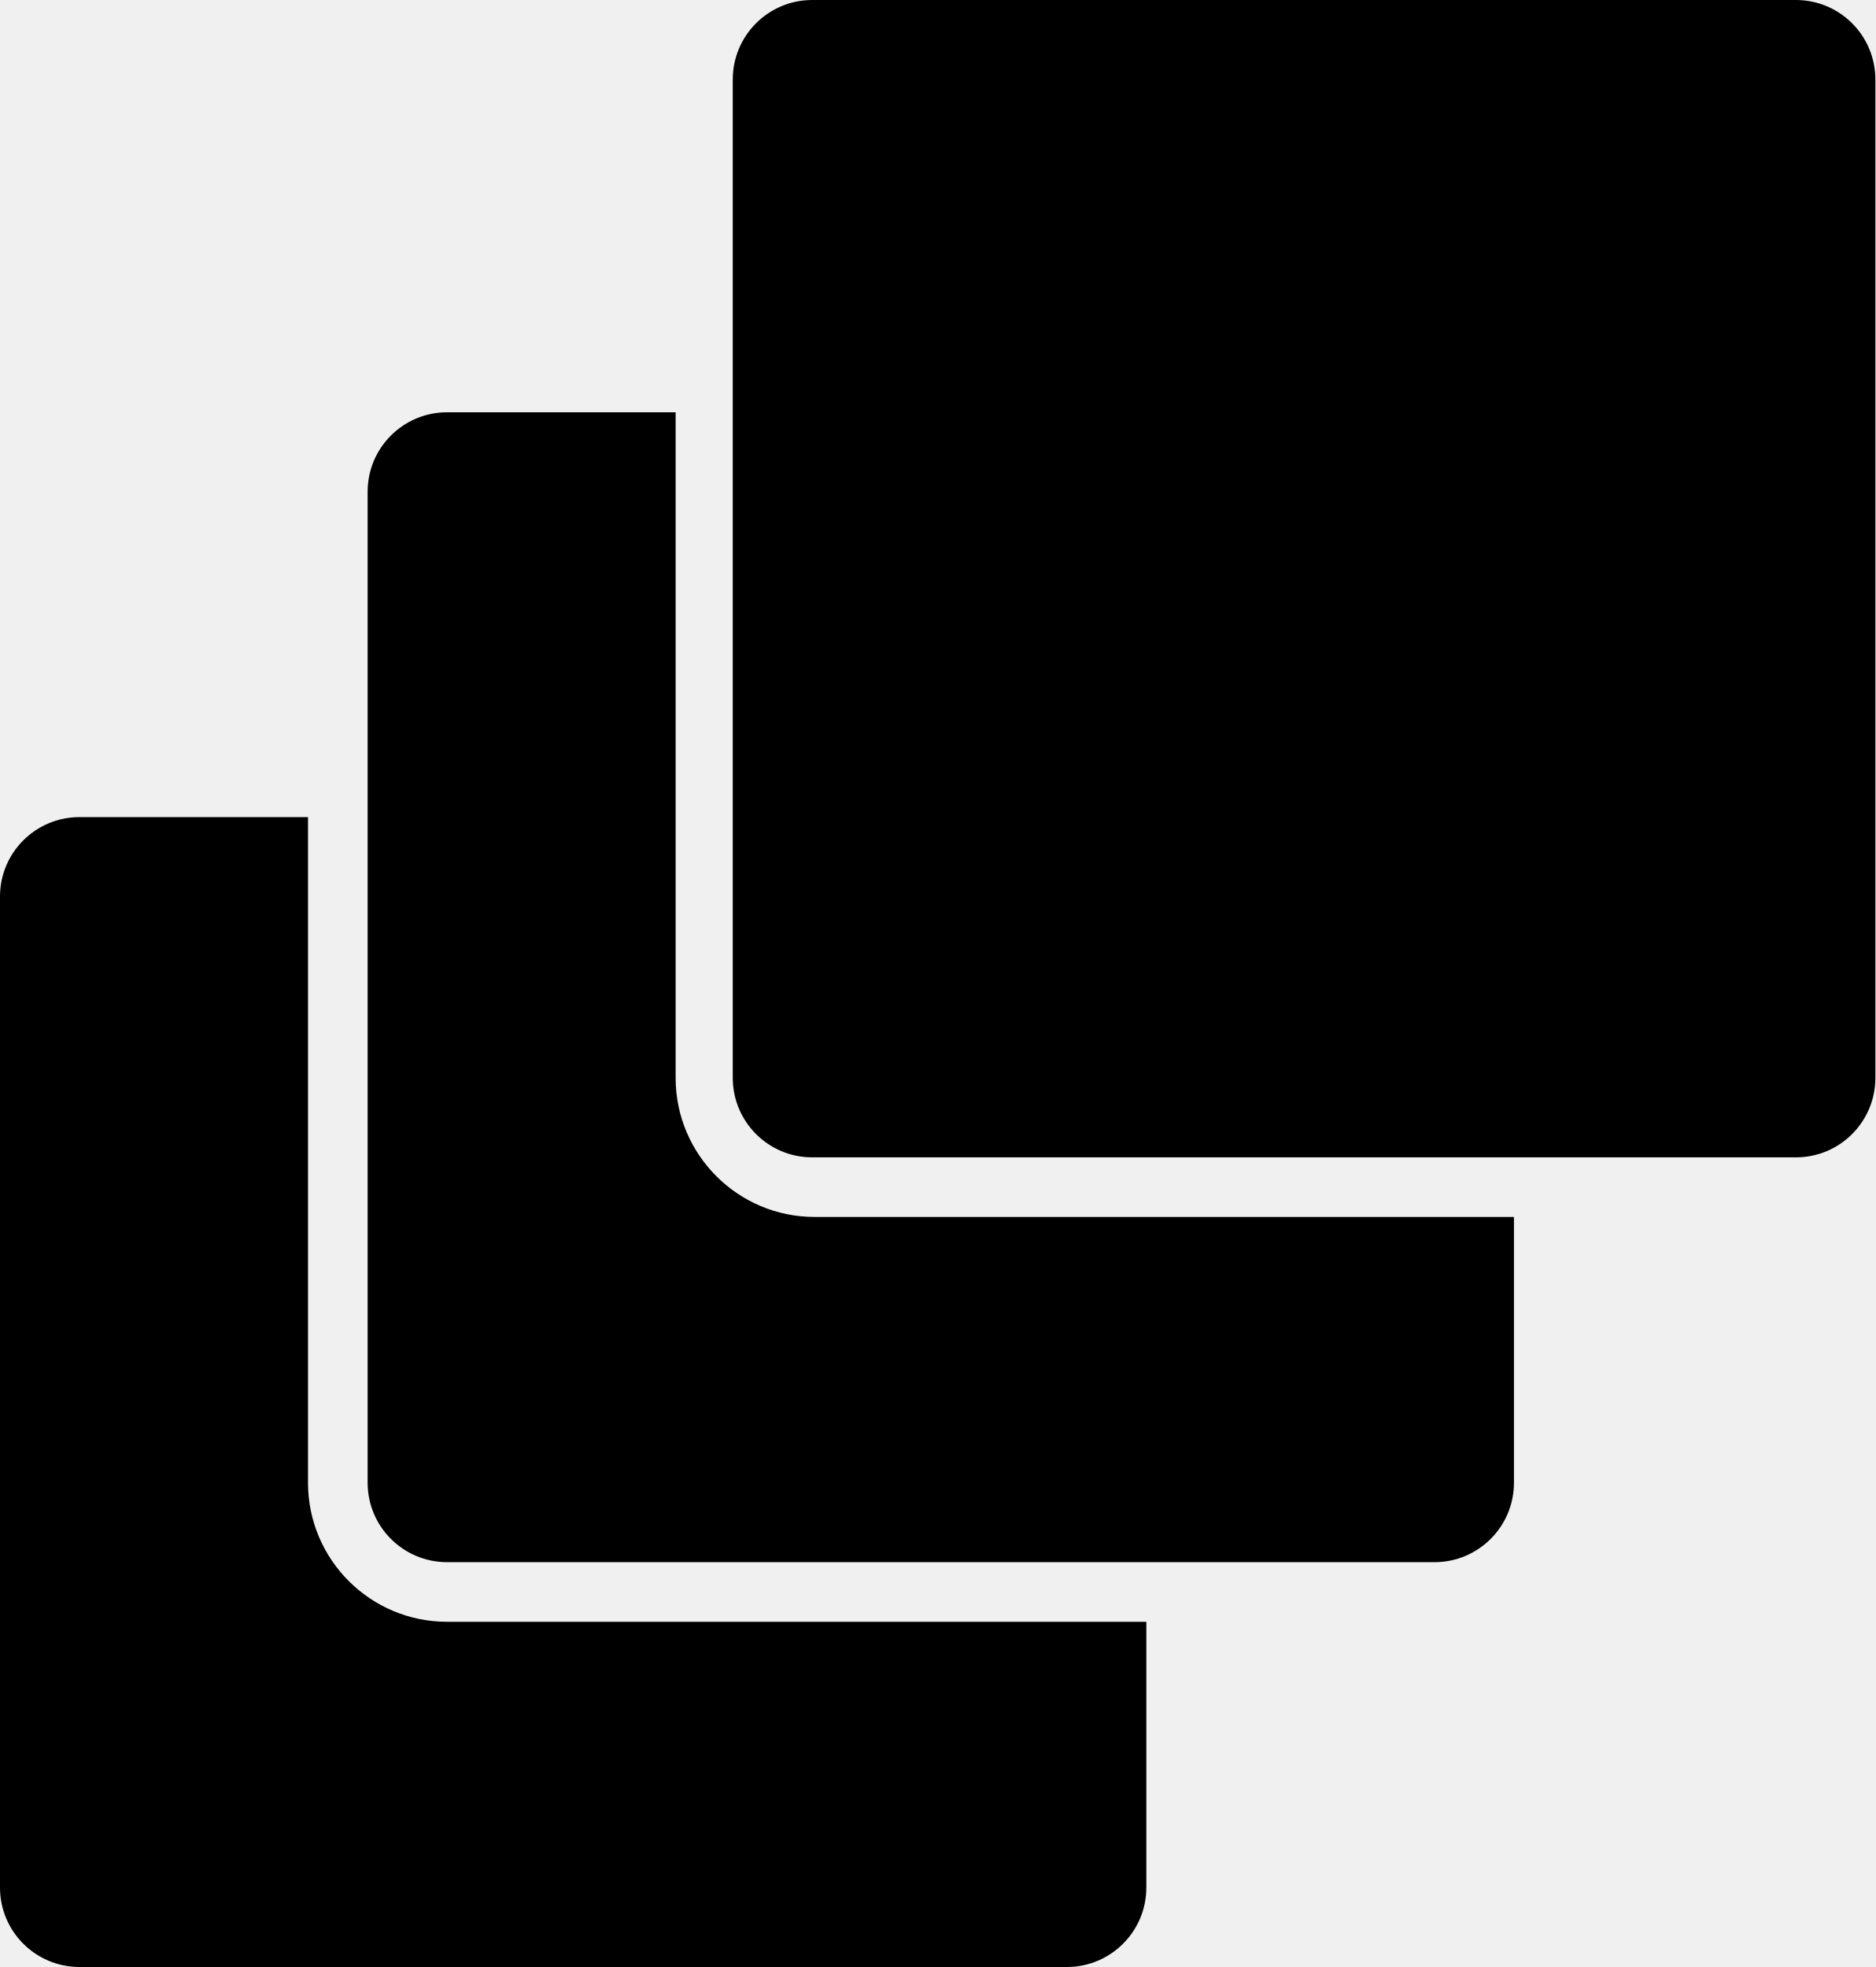
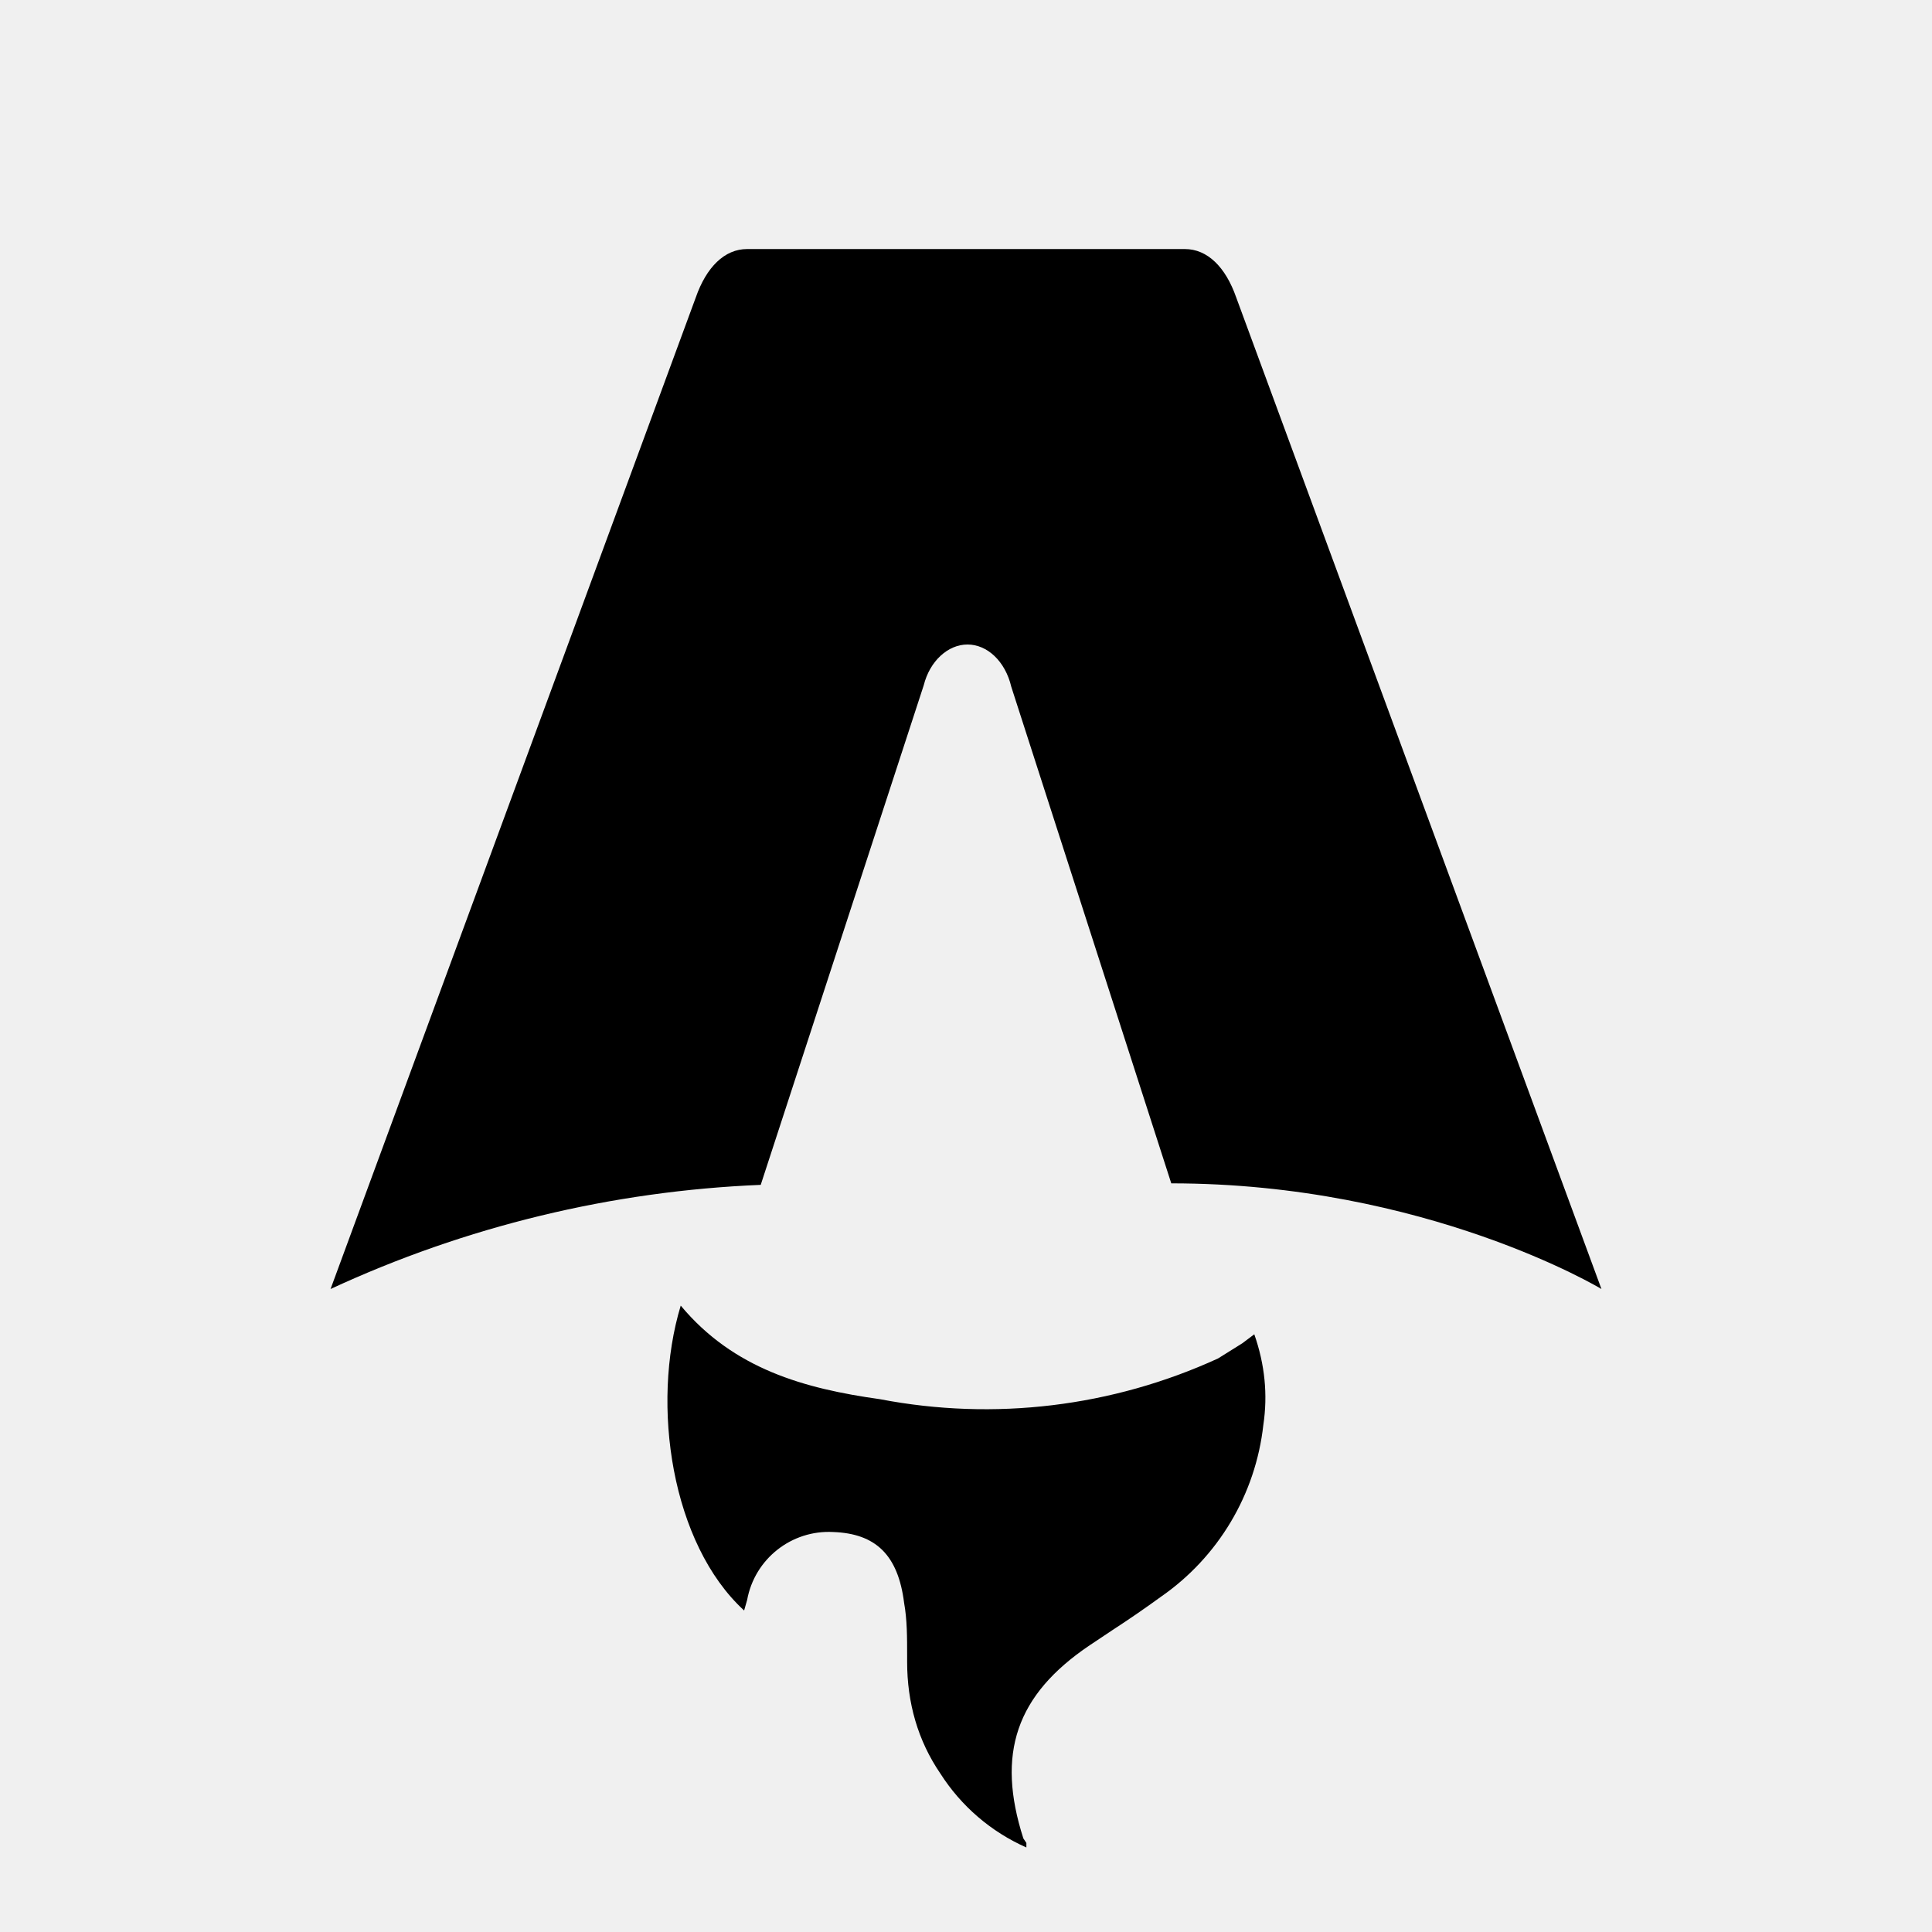
- <svg xmlns="http://www.w3.org/2000/svg" width="755" height="792" viewBox="0 0 755 792" fill="none">
+ <svg xmlns="http://www.w3.org/2000/svg" fill="none" viewBox="0 0 128 128">
+   <path d="M50.4 78.5a75.1 75.1 0 0 0-28.5 6.9l24.2-65.7c.7-2 1.9-3.2 3.4-3.2h29c1.5 0 2.7 1.2 3.4 3.2l24.2 65.7s-11.6-7-28.5-7L67 45.5c-.4-1.7-1.6-2.8-2.9-2.8-1.3 0-2.5 1.1-2.9 2.7L50.4 78.5Zm-1.1 28.2Zm-4.2-20.2c-2 6.6-.6 15.8 4.2 20.2a17.5 17.5 0 0 1 .2-.7 5.5 5.5 0 0 1 5.7-4.5c2.8.1 4.3 1.5 4.7 4.7.2 1.1.2 2.3.2 3.5v.4c0 2.7.7 5.2 2.2 7.4a13 13 0 0 0 5.7 4.9v-.3l-.2-.3c-1.8-5.6-.5-9.5 4.4-12.8l1.5-1a73 73 0 0 0 3.2-2.2 16 16 0 0 0 6.8-11.4c.3-2 .1-4-.6-6l-.8.6-1.6 1a37 37 0 0 1-22.4 2.7c-5-.7-9.7-2-13.2-6.2Z" />
  <style>
-     .studiocms-logo {
-       fill: black;
-     }
-     @media (prefers-color-scheme: dark) {
-       .studiocms-logo {
-         fill: white;
-       }
-     }
-   </style>
-   <rect class="studiocms-logo" x="295" width="460" height="466" rx="32" fill="currentColor" />
-   <path class="studiocms-logo" d="M272 434V166H180C162.327 166 148 180.327 148 198V597C148 614.673 162.327 629 180 629H577.5C595.173 629 609.5 614.673 609.5 597V490H328C297.072 490 272 464.928 272 434Z" fill="currentColor" />
-   <path class="studiocms-logo" d="M124 597V329H32C14.327 329 0 343.327 0 361V760C0 777.673 14.327 792 32 792H429.5C447.173 792 461.5 777.673 461.5 760V653H180C149.072 653 124 627.928 124 597Z" fill="currentColor" />
+         path { fill: #000; }
+         @media (prefers-color-scheme: dark) {
+             path { fill: #FFF; }
+         }
+     </style>
</svg>
